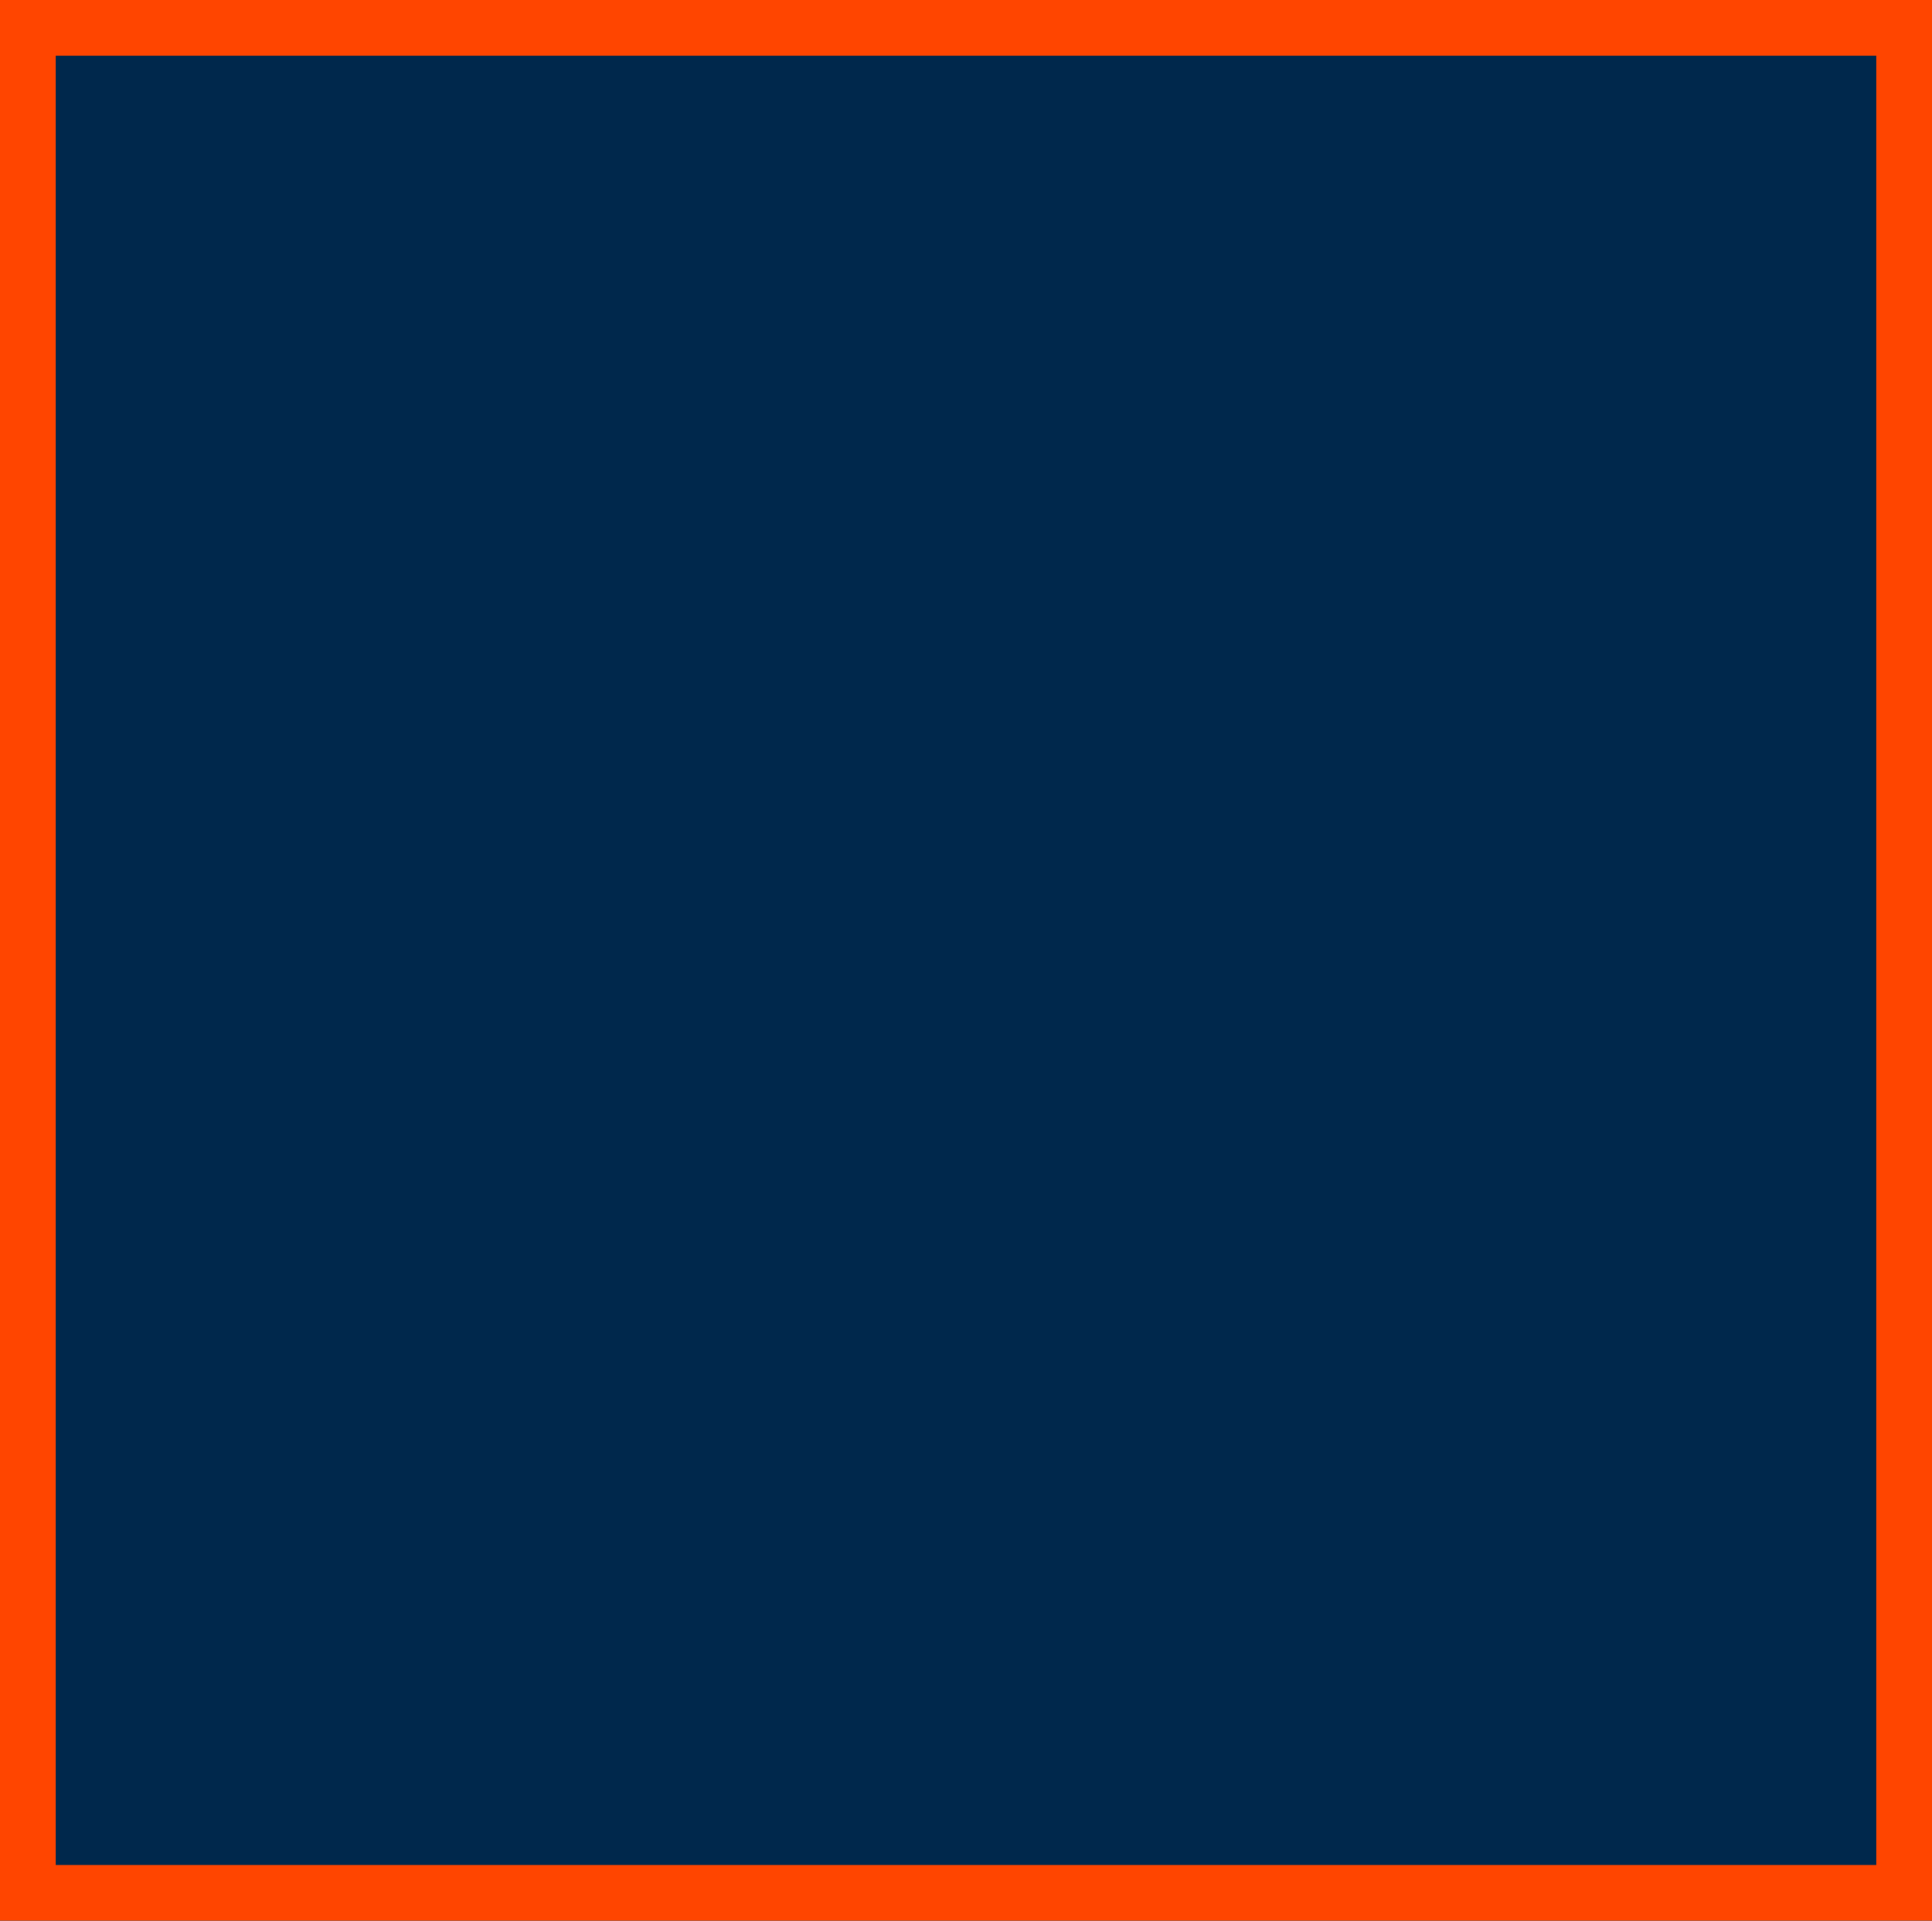
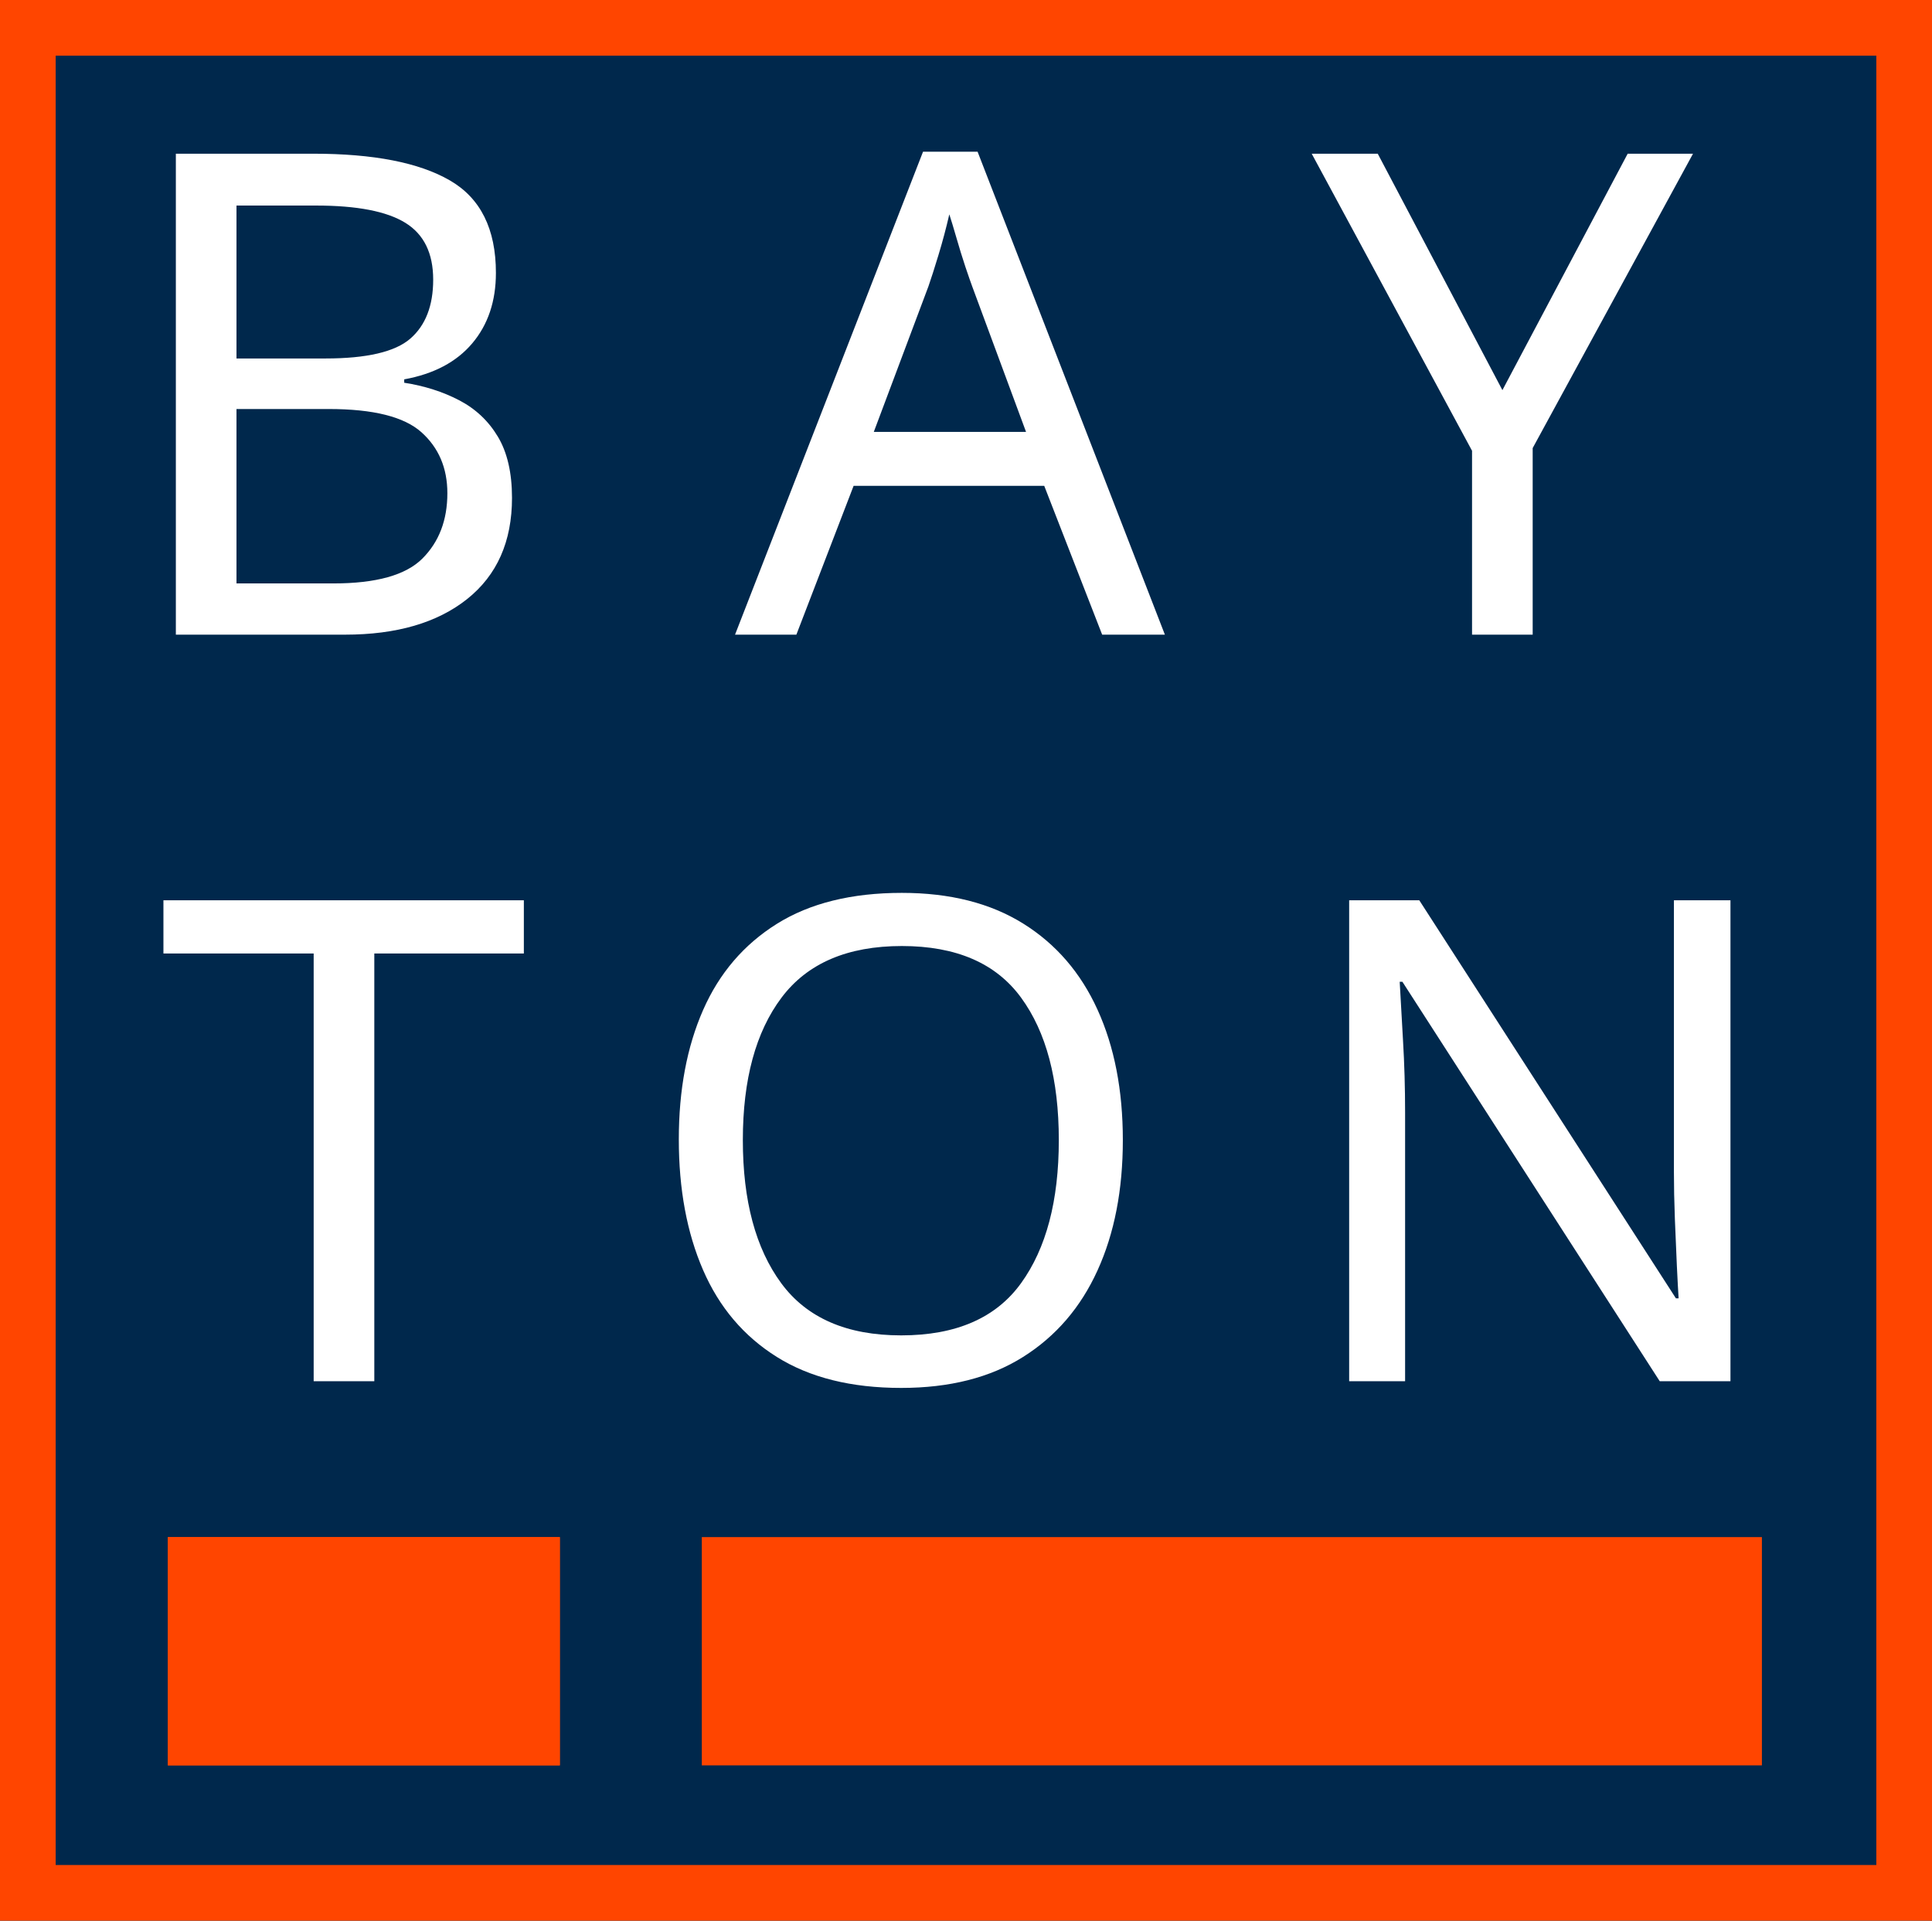
<svg xmlns="http://www.w3.org/2000/svg" width="347" height="345" viewBox="0 0 347 345">
  <defs>
-     <style>.a{fill:#00284c;stroke:#ff4500;stroke-width:10px;}.b{stroke:none;}.c{fill:none;}</style>
+     <style>.a{fill:#00284c;stroke-width:10px;}.a,.e{stroke:#ff4500;}.b,.c{fill:#fff;font-size:121px;font-family:Raleway-Medium, Raleway;font-weight:500;}.b{letter-spacing:0.277em;}.c{letter-spacing:0.178em;}.d,.e{fill:#ff4500;}.f{stroke:none;}.g{fill:none;}</style>
  </defs>
-   <g class="a">
-     <rect class="b" width="347" height="345" />
-     <rect class="c" x="5" y="5" width="337" height="335" />
+   <g transform="translate(-120.5 -263.6)">
+     <g class="a" transform="translate(120.5 263.6)">
+       <rect class="f" width="347" height="345" />
+       <rect class="g" x="5" y="5" width="337" height="335" />
+     </g>
+     <g transform="translate(0.65 0.1)">
+       <g transform="translate(139.7 263.5)">
+         <text class="b" transform="translate(0 114)">
+           <tspan x="0" y="0">BAY</tspan>
+         </text>
+         <text class="c" transform="translate(8.3 248.1)">
+           <tspan x="0" y="0">TON</tspan>
+         </text>
+       </g>
+       <path class="d" d="M0,0H190.4V41H0Z" transform="translate(245.9 539.6)" />
+       <g class="e" transform="translate(150 539.6)">
+         <rect class="f" width="70.4" height="41" />
+         <rect class="g" x="0.5" y="0.5" width="69.4" height="40" />
+       </g>
+     </g>
  </g>
</svg>
